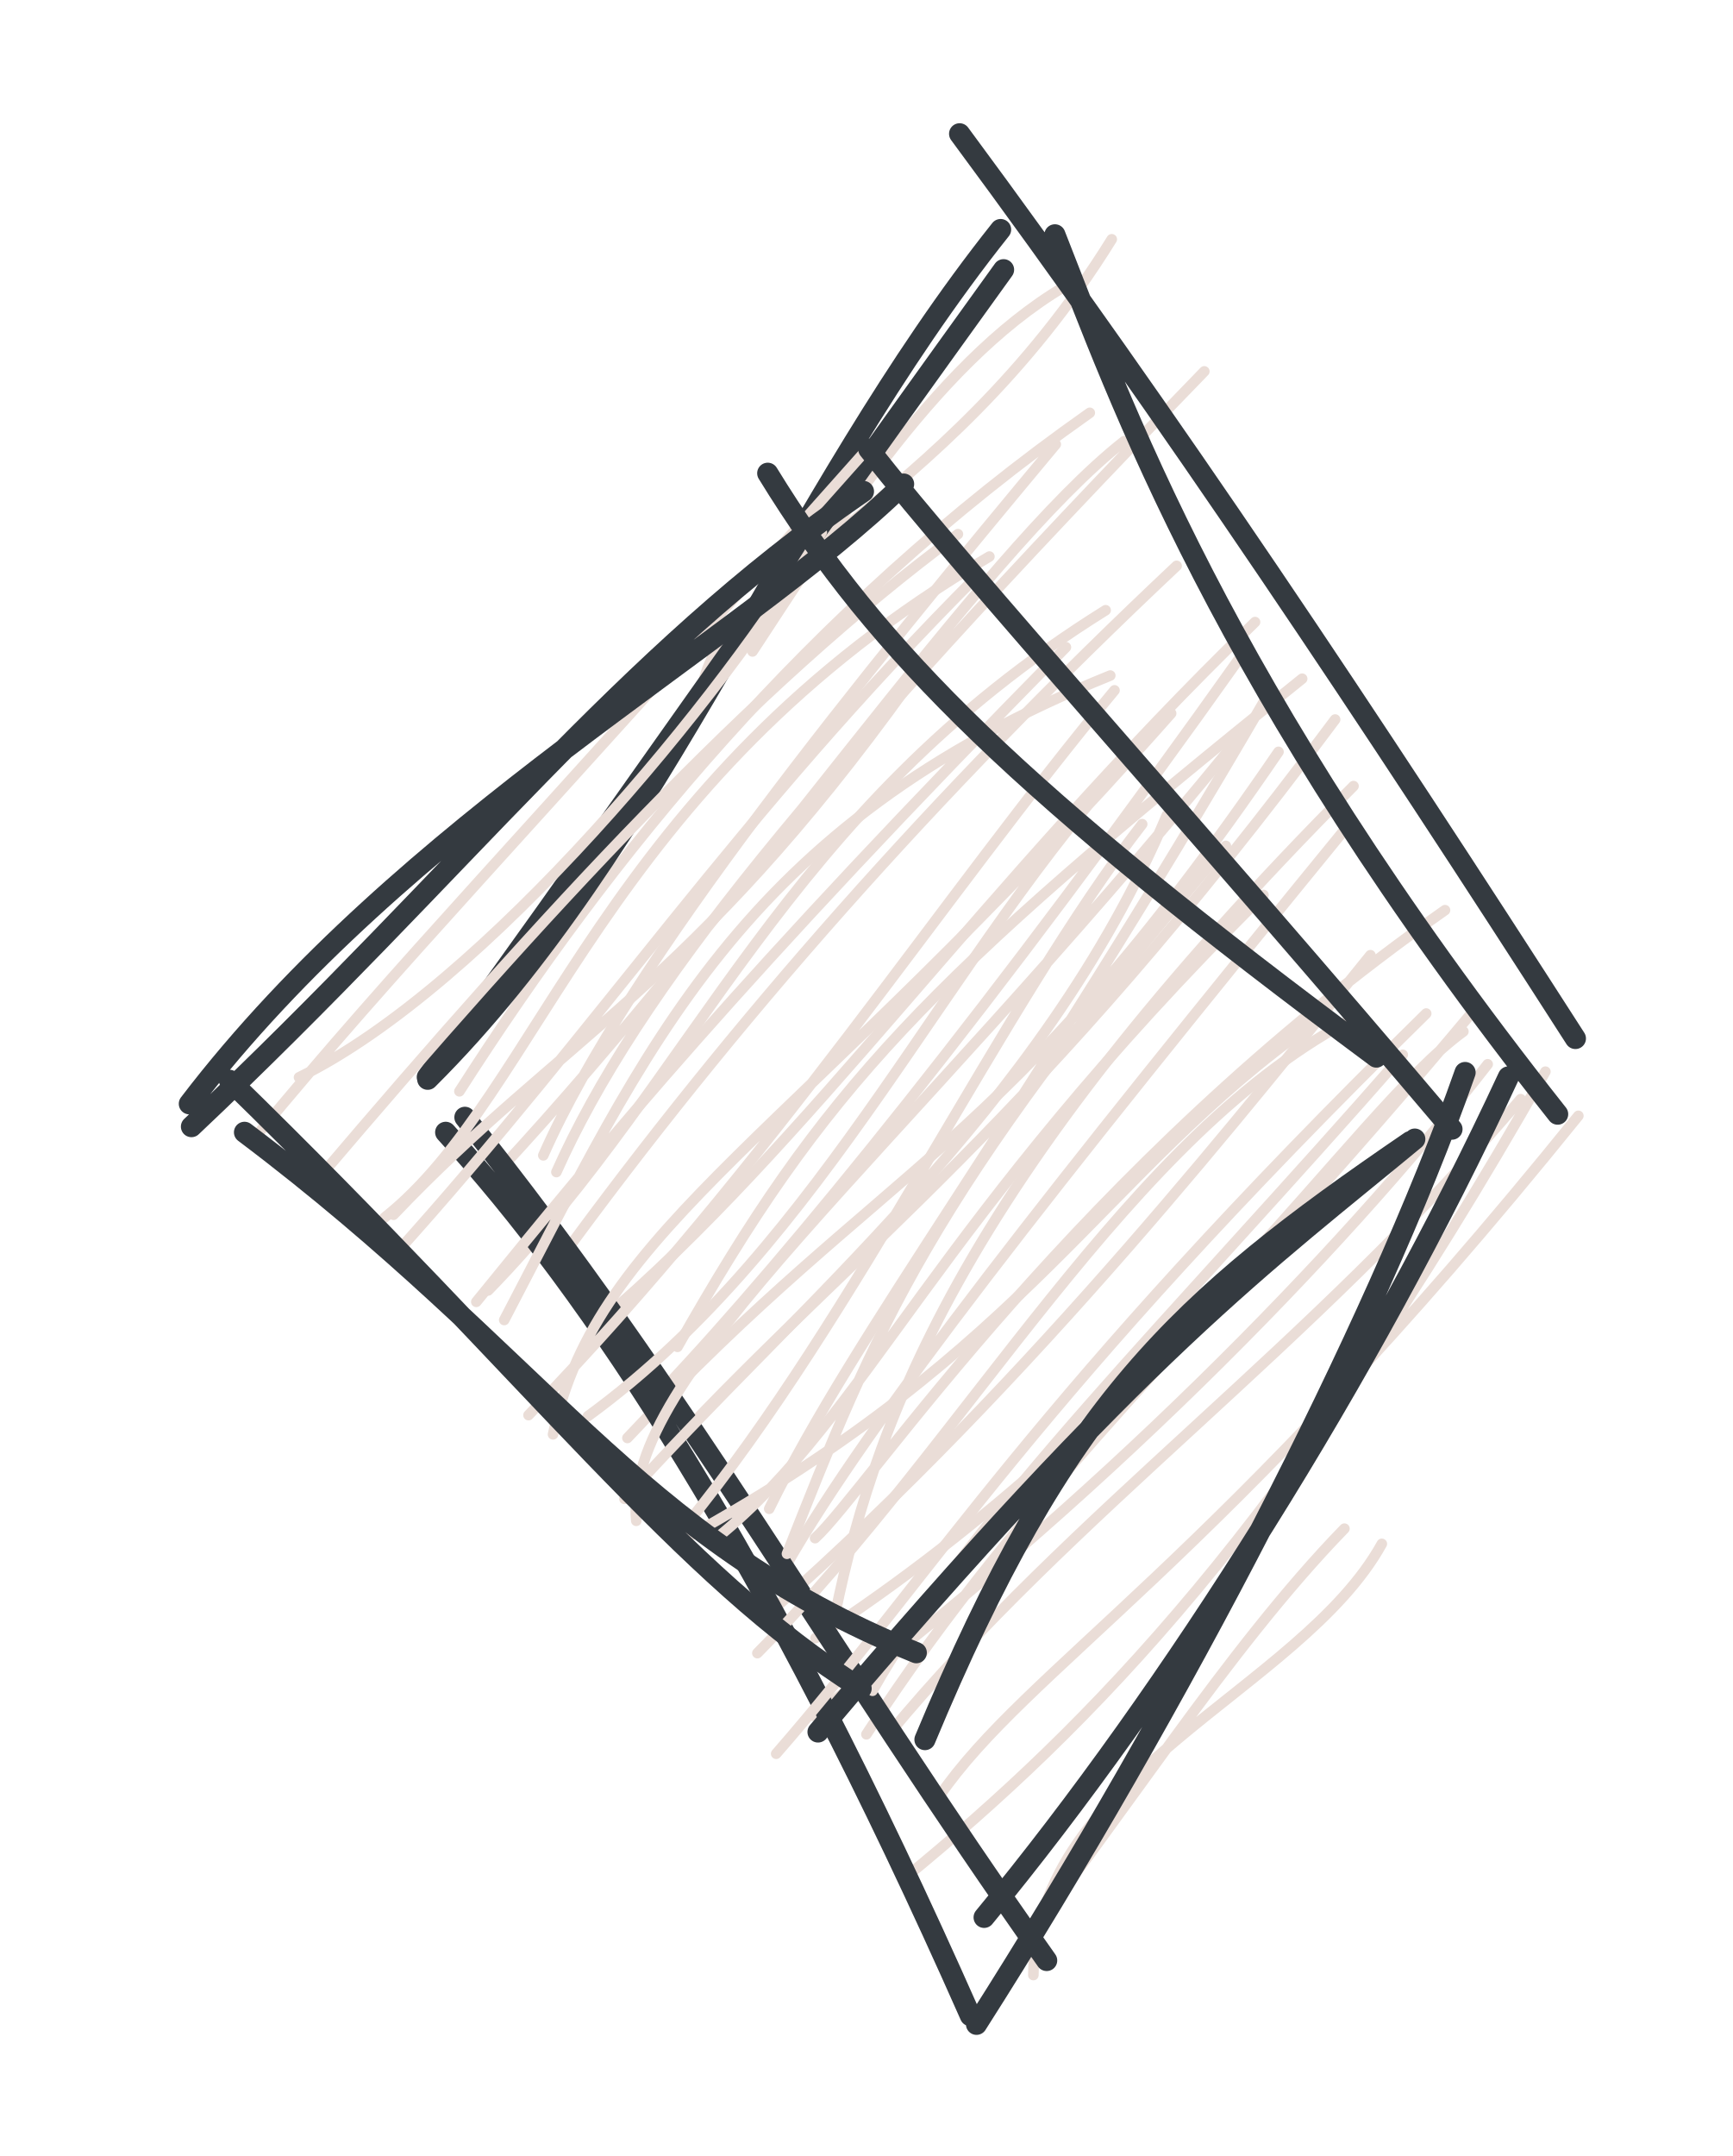
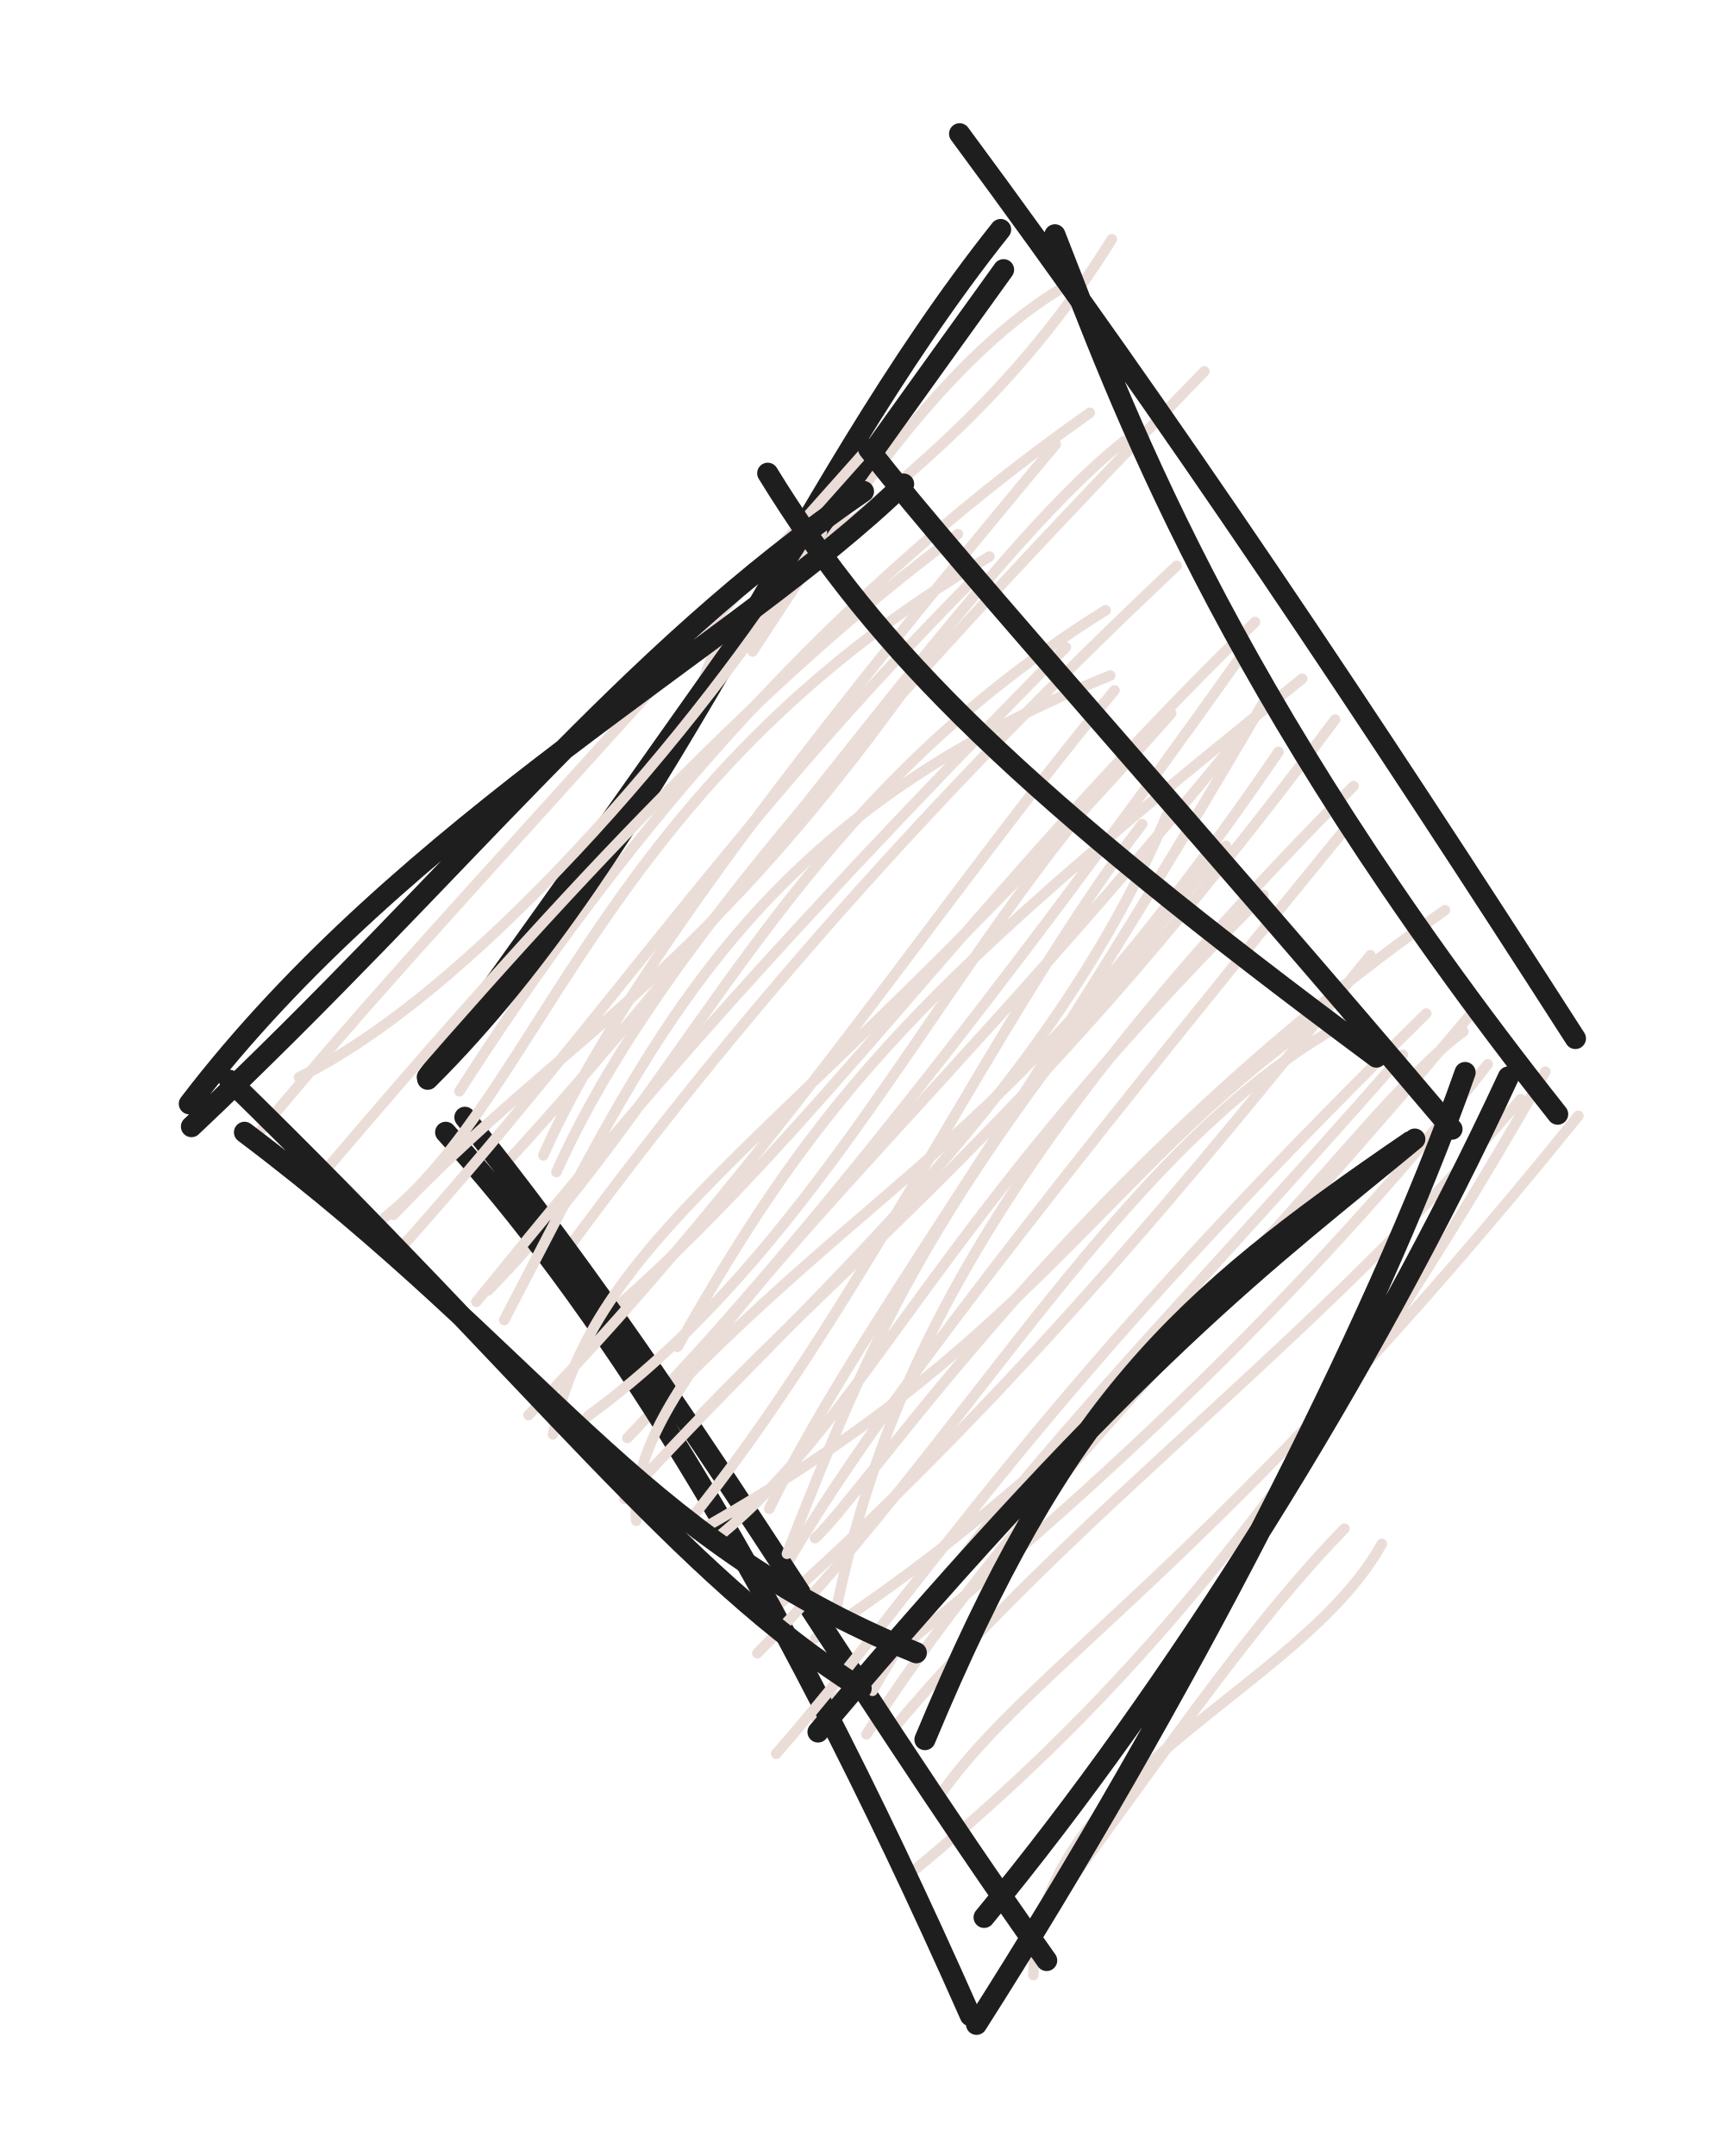
<svg xmlns="http://www.w3.org/2000/svg" version="1.1" viewBox="0 0 82 102" width="246" height="306">
  <defs>
    <style class="style-fonts">
      @font-face {
        font-family: "Virgil";
        src: url("https://excalidraw.com/Virgil.woff2");
      }
      @font-face {
        font-family: "Cascadia";
        src: url("https://excalidraw.com/Cascadia.woff2");
      }
    </style>
  </defs>
  <g stroke-linecap="round" transform="translate(22 10) rotate(0 25 41)">
    <path d="M25.96 0.04 C25.96 0.04, 25.96 0.04, 25.96 0.04 M25.96 0.04 C25.96 0.04, 25.96 0.04, 25.96 0.04 M11.19 22.9 C11.61 17.34, 22.56 14.31, 30.61 1.32 M13.61 20.82 C17.56 14.83, 22.58 6.66, 28.95 3.23 M3.71 44.66 C7.72 35.56, 18.93 21.84, 27.96 11.02 M-0.26 41.63 C6.81 30.59, 16.17 18.96, 29.57 9.53 M4.33 45.45 C8.12 36.98, 16.24 26.9, 34.99 7.57 M1.56 45.44 C13.36 32.73, 24.34 16.25, 31.2 10.87 M1.1 51.05 C11.04 40.85, 15.03 28.4, 30.32 18.87 M4.4 49.73 C12.63 38.43, 22.18 27.59, 33.68 16.77 M10.06 53.72 C16.97 41.5, 21.71 36.5, 39.62 22.11 M6.34 52.56 C16.25 44.14, 24.38 32.05, 37.39 19.43 M7.69 58.03 C20.12 44.76, 25.44 44.69, 38.5 25.57 M9.39 55.73 C15.37 49.41, 25.01 37.55, 36.89 20.81 M14.4 61.38 C18.55 52.9, 26.07 43.39, 38 22.87 M9.71 58.47 C18.62 48.92, 26.84 43.28, 41.18 24.04 M17.34 67.28 C19.21 57.56, 23.24 46.06, 42.05 27.19 M15.23 64.01 C19.13 57.2, 27.71 46.28, 41.86 28.97 M16.57 62.77 C18.98 60.6, 29.02 45.24, 46.38 33.06 M14.49 66.24 C27 55.22, 37.47 41.81, 42.85 35.19 M16.59 67.5 C33.32 56.59, 42.09 42.53, 47.25 38.8 M19 72.05 C26.73 60.16, 35.13 52.91, 47.83 37.7 M16.49 71.18 C29.75 61.19, 41.31 49.46, 48.4 40.35 M20.07 72.03 C28.76 61.54, 39.98 53.77, 49.96 42 M20.79 78.87 C29.58 71.67, 38.82 62.34, 51.13 40.7 M22.45 74.98 C26.59 68.96, 35.51 64.08, 52.69 42.79 M26.9 83.44 C26.99 73.91, 39.54 69.99, 43.39 63.04 M26.53 81.67 C30.77 76.53, 36.04 68.05, 41.62 62.32" stroke="#eaddd7" stroke-width="0.5" fill="none" />
-     <path d="M23.41 -3.67 C33.32 9.72, 42.86 24.04, 52.55 39.13 M27.92 1.11 C30.95 8.79, 35.71 22.49, 51.71 42.71 M47.33 40.74 C43.07 52.86, 33.81 70.71, 24.21 85.77 M49.38 40.95 C42.85 55.01, 33.43 69.98, 24.57 80.71 M23.92 85.36 C14.2 63.4, 5.99 51.14, -0.91 43.57 M27.53 82.75 C17.28 68.26, 10.41 55.84, 0 42.86 M-1.78 40.96 C6.4 29.73, 10.05 24.19, 25.49 2.76 M-1.76 41.06 C9.3 30.07, 15.28 13.5, 25.35 0.86" stroke="#343a40" stroke-width="1" fill="none" />
+     <path d="M23.41 -3.67 C33.32 9.72, 42.86 24.04, 52.55 39.13 M27.92 1.11 C30.95 8.79, 35.71 22.49, 51.71 42.71 M47.33 40.74 C43.07 52.86, 33.81 70.71, 24.21 85.77 M49.38 40.95 C42.85 55.01, 33.43 69.98, 24.57 80.71 M23.92 85.36 C14.2 63.4, 5.99 51.14, -0.91 43.57 M27.53 82.75 C17.28 68.26, 10.41 55.84, 0 42.86 M-1.78 40.96 C6.4 29.73, 10.05 24.19, 25.49 2.76 M-1.76 41.06 C9.3 30.07, 15.28 13.5, 25.35 0.86" stroke="#1e1e1e" stroke-width="1" fill="none" />
  </g>
  <g stroke-linecap="round" transform="translate(10 22) rotate(0 29 29)">
    <path d="M-0.24 30.27 C-0.24 30.27, -0.24 30.27, -0.24 30.27 M-0.24 30.27 C-0.24 30.27, -0.24 30.27, -0.24 30.27 M4.15 28.97 C12.94 24.67, 24.26 10.94, 28.89 3.18 M2.06 31.82 C9.08 23.33, 14.03 18.39, 30.8 -0.49 M8.19 35.61 C15.62 29.74, 18.43 15.13, 36.82 4.33 M5.16 33.65 C15.66 21.3, 25.58 10.47, 35.33 3.27 M8.62 35.47 C16.51 27.17, 22.76 24.64, 33.01 10.36 M8.61 37.44 C18.56 26.41, 24.74 16.77, 36.31 5.18 M13.86 40.45 C20.54 27.71, 25 17.04, 42.54 9.96 M12.54 39.59 C18.58 32.16, 25.07 24.23, 40.44 8.62 M16.17 45.86 C18.25 36, 27.56 31.94, 45.42 11.75 M15.01 44.95 C26.63 32.9, 34.58 20.46, 42.74 10.66 M20.11 49.95 C19.42 43.01, 31.95 33.36, 48.52 13.03 M17.82 45 C29.11 36.76, 34.85 23.02, 43.75 13.51 M22.46 50.15 C30.5 40.36, 37.53 25.39, 44.05 16.99 M19.55 48.91 C27.51 39.99, 39.36 30.44, 45.22 16.56 M27.24 51.51 C31.42 40.98, 33.82 34.67, 48.01 18.02 M23.96 50.73 C31.08 44.92, 34.1 35.91, 49.79 20.34 M22.37 50.81 C38.86 41.72, 42.16 33.48, 52.11 26.44 M25.84 56.21 C35.84 46.08, 43.44 31.56, 54.23 26.08 M26.73 60.97 C34.39 52.17, 38.87 44.23, 57.49 25.95 M31.29 57.99 C36.06 49.55, 45.45 40.38, 56.38 27.9" stroke="#eaddd7" stroke-width="0.5" fill="none" />
-     <path d="M26.33 0.39 C31.57 8.93, 38.34 15.55, 55.13 28.01 M31.11 -0.75 C35.91 5.35, 46.45 16.93, 58.71 31.42 M56.74 32.01 C45.68 39.56, 40.4 44.4, 33.77 60.3 M56.95 31.89 C50.01 37.64, 43.92 41.93, 28.71 59.94 M33.36 56.19 C19.96 50.75, 15.82 42.31, 1.57 31.57 M30.75 57.88 C22.37 52.67, 15.35 43.23, 0.86 29.11 M-1.04 30.22 C9.15 16.87, 24.97 8.49, 32.76 0.9 M-0.94 31.3 C12.06 19.03, 19.43 9.09, 30.86 1.25" stroke="#343a40" stroke-width="1" fill="none" />
+     <path d="M26.33 0.39 C31.57 8.93, 38.34 15.55, 55.13 28.01 M31.11 -0.75 C35.91 5.35, 46.45 16.93, 58.71 31.42 M56.74 32.01 C45.68 39.56, 40.4 44.4, 33.77 60.3 M56.95 31.89 C50.01 37.64, 43.92 41.93, 28.71 59.94 M33.36 56.19 C19.96 50.75, 15.82 42.31, 1.57 31.57 M30.75 57.88 C22.37 52.67, 15.35 43.23, 0.86 29.11 M-1.04 30.22 C9.15 16.87, 24.97 8.49, 32.76 0.9 M-0.94 31.3 C12.06 19.03, 19.43 9.09, 30.86 1.25" stroke="#1e1e1e" stroke-width="1" fill="none" />
  </g>
</svg>
